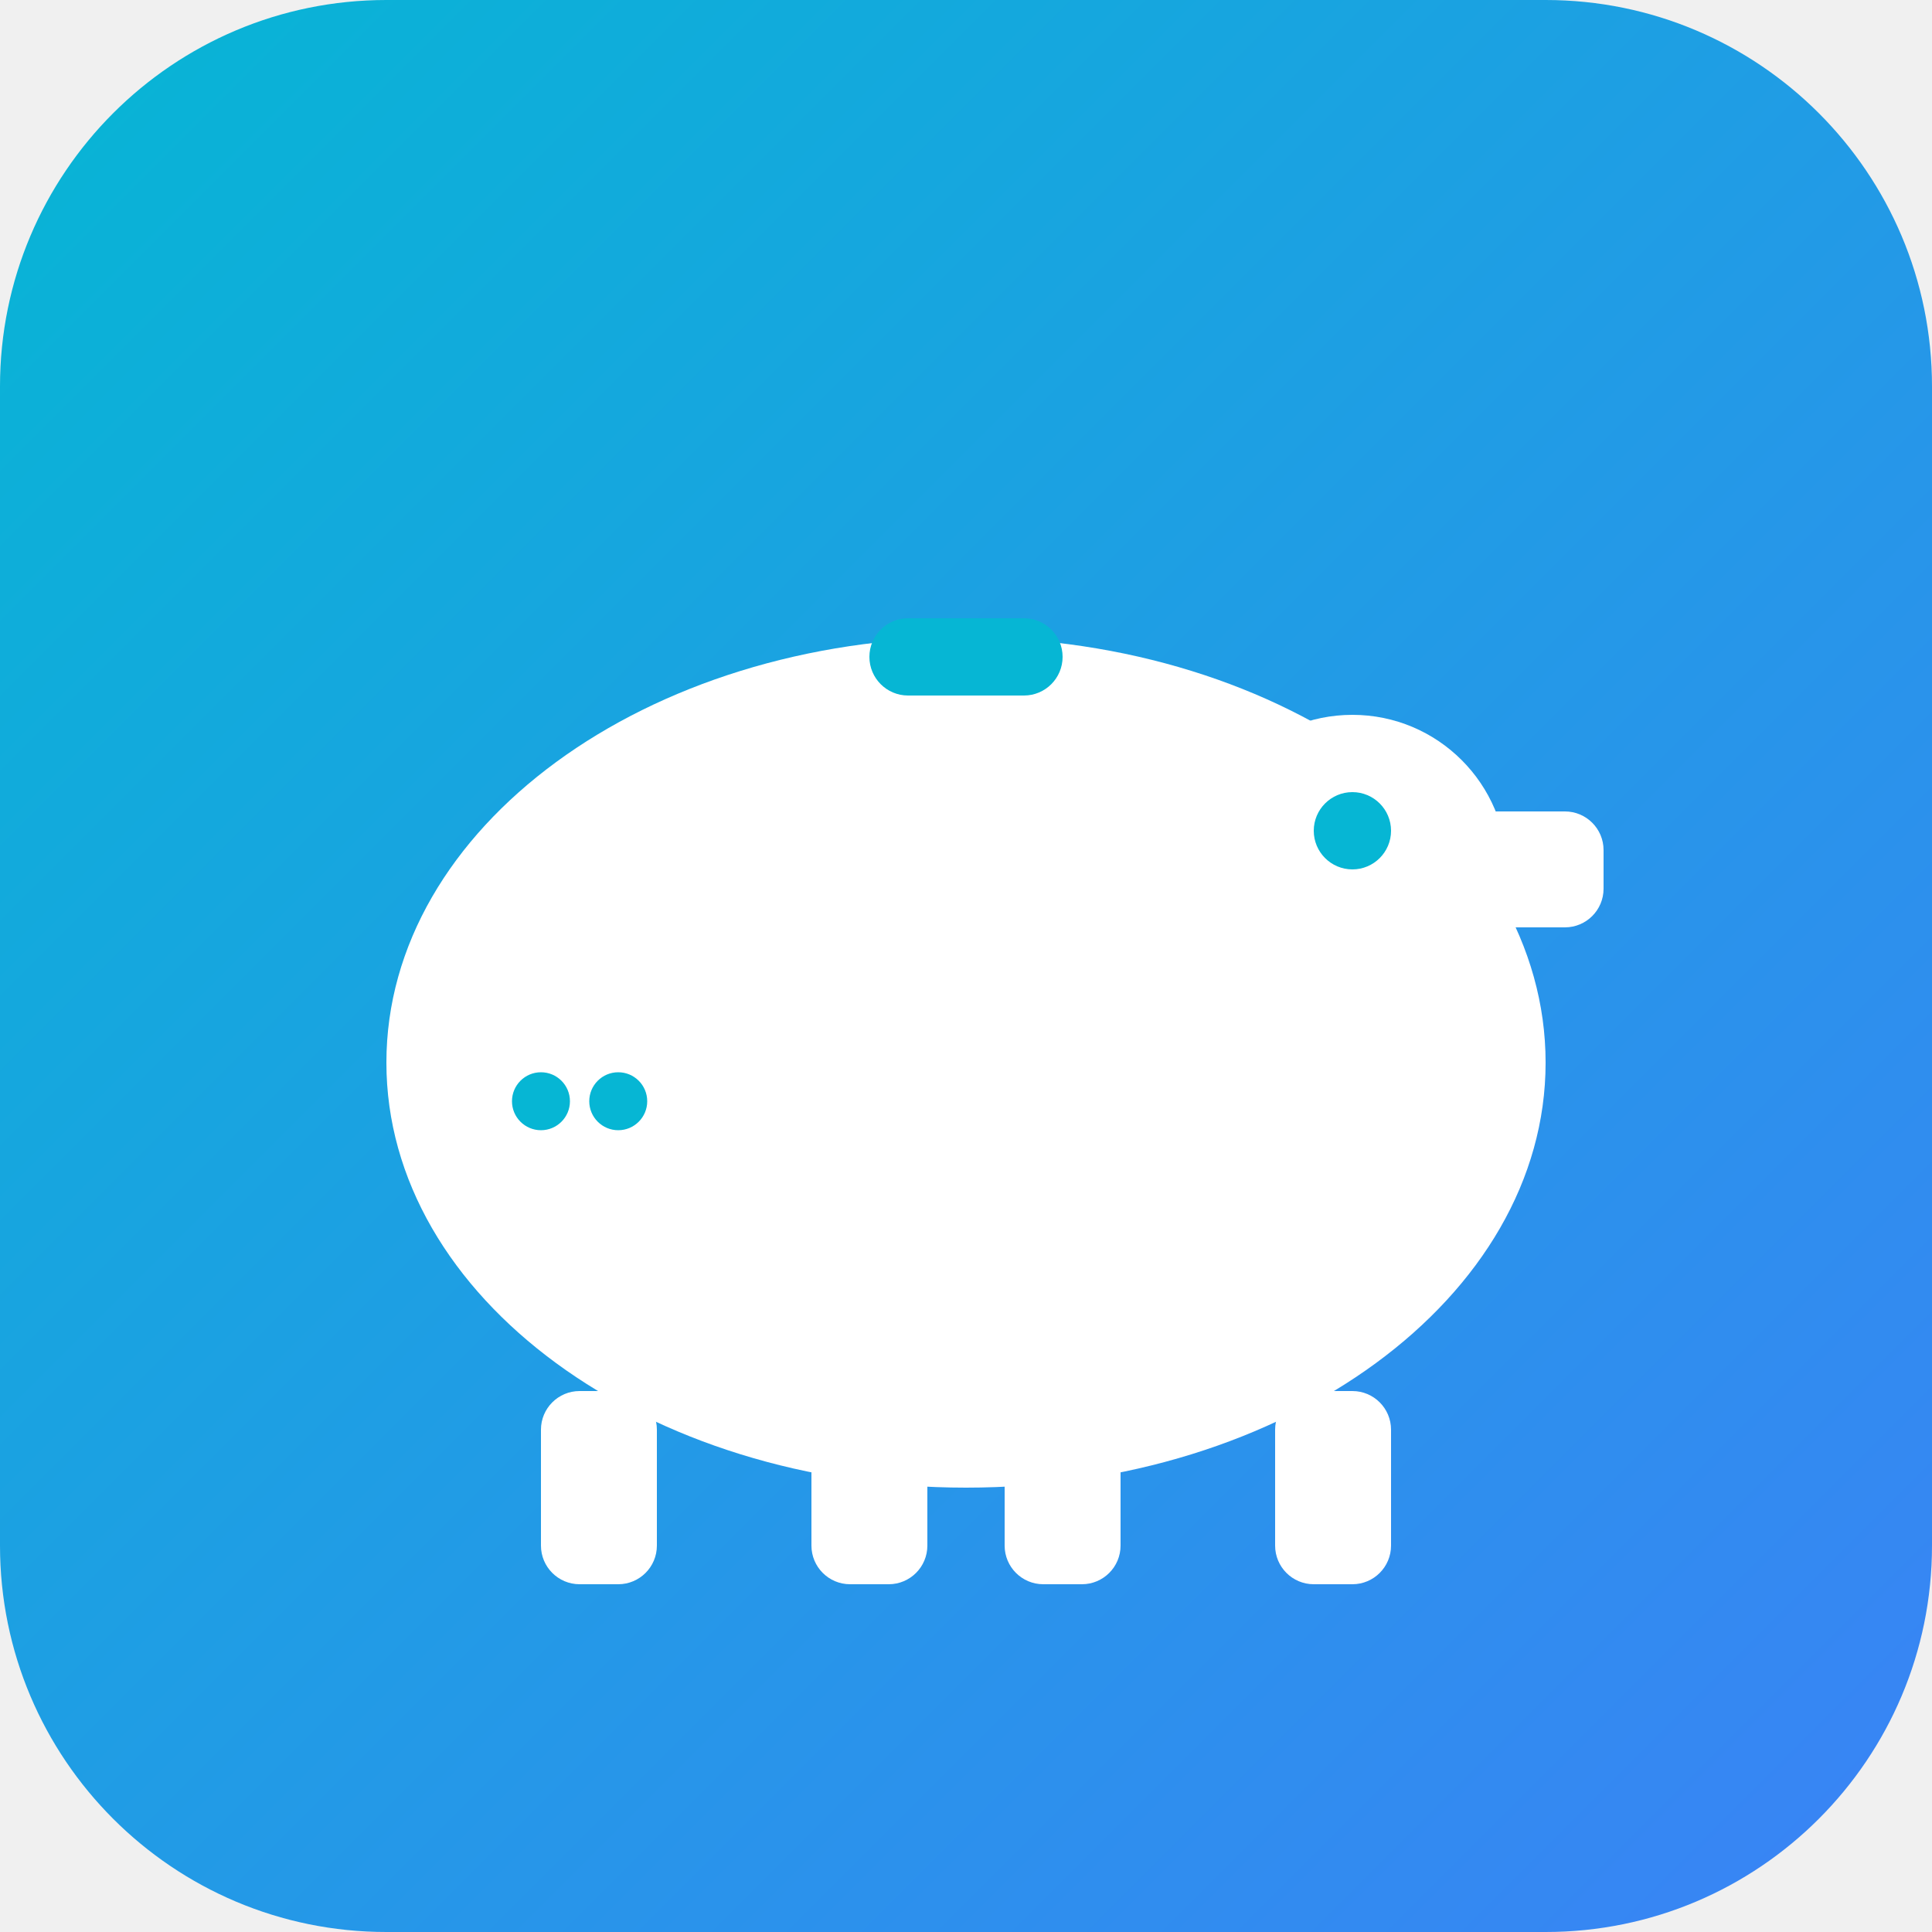
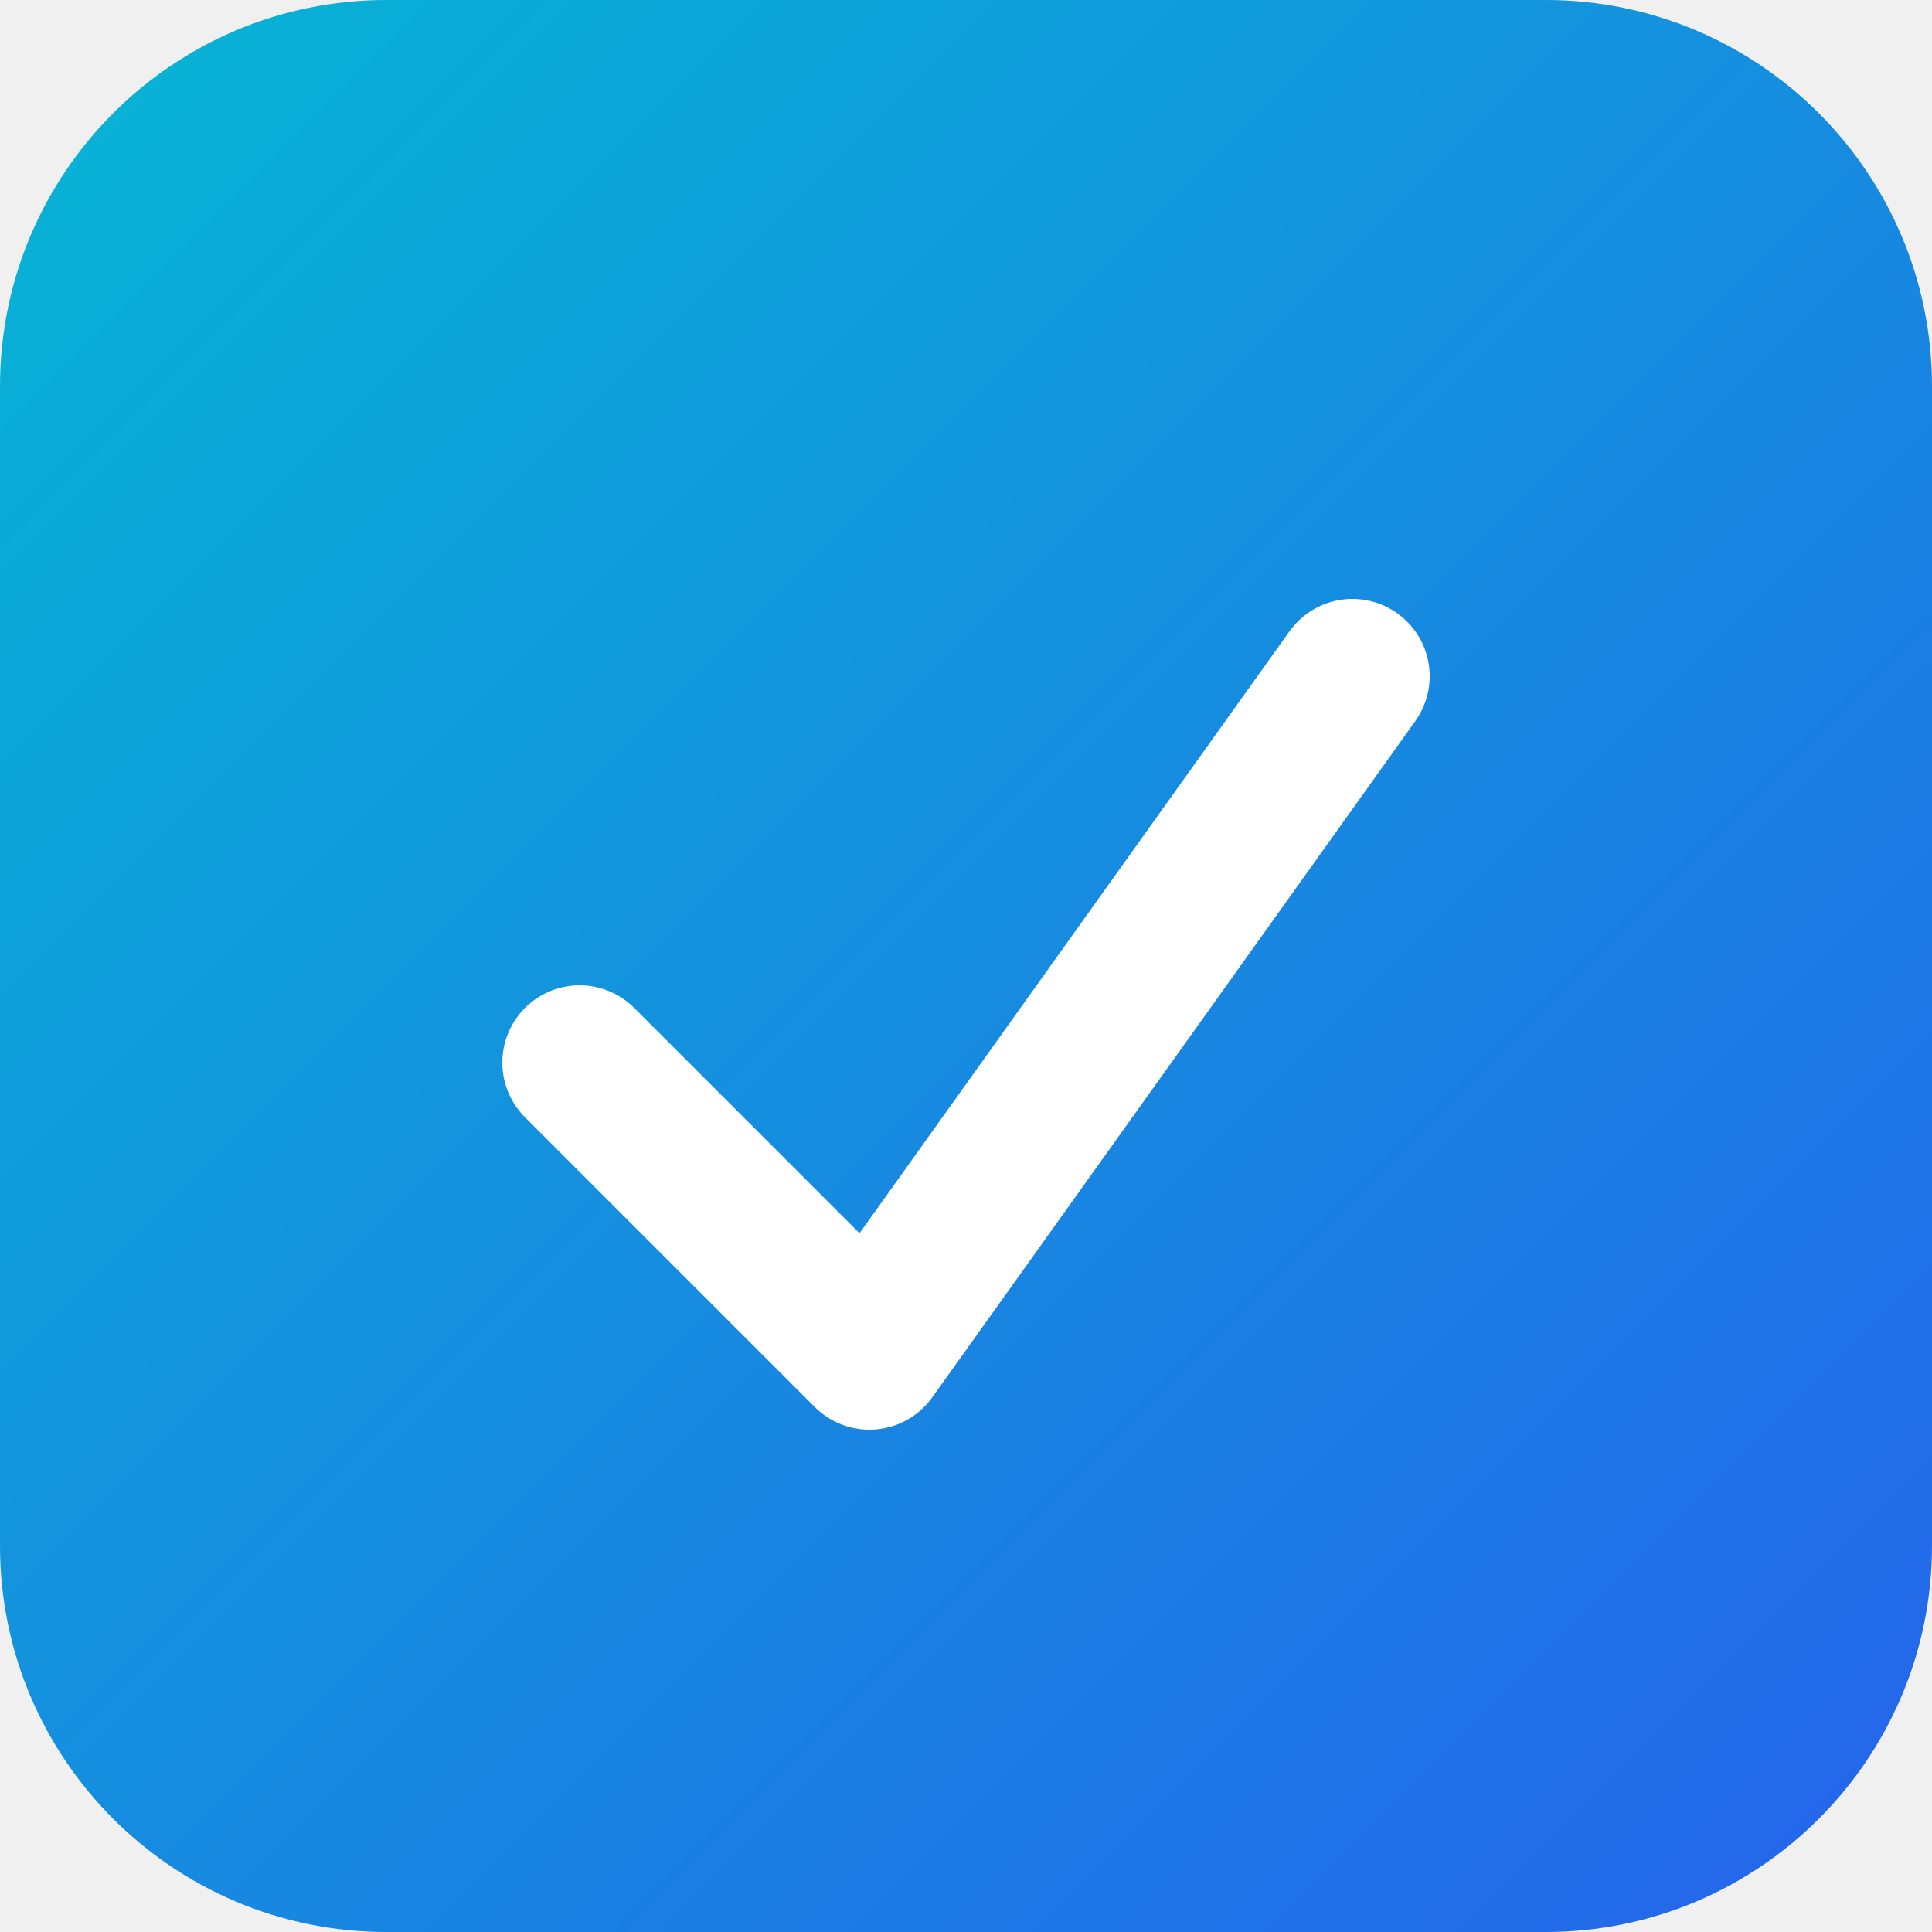
<svg xmlns="http://www.w3.org/2000/svg" viewBox="0 0 100 100">
  <defs>
-     <linearGradient id="grad" x1="0%" y1="0%" x2="100%" y2="100%">
-       <stop offset="0%" style="stop-color:#06b6d4;stop-opacity:1" />
-       <stop offset="100%" style="stop-color:#3b82f6;stop-opacity:1" />
+     <linearGradient id="g" x1="0%" y1="0%" x2="100%" y2="100%">
+       <stop offset="0%" stop-color="#06b6d4" />
+       <stop offset="100%" stop-color="#2563eb" />
    </linearGradient>
  </defs>
-   <rect width="100" height="100" rx="20" fill="url(#grad)" />
-   <g fill="white">
-     <ellipse cx="50" cy="55" rx="30" ry="22" fill="white" />
-     <circle cx="70" cy="45" r="8" fill="white" />
-     <rect x="75" y="42" width="8" height="6" rx="2" fill="white" />
-     <rect x="45" y="32" width="10" height="4" rx="2" fill="#06b6d4" />
-     <circle cx="70" cy="43" r="2" fill="#06b6d4" />
-     <rect x="28" y="72" width="6" height="10" rx="2" fill="white" />
-     <rect x="42" y="72" width="6" height="10" rx="2" fill="white" />
-     <rect x="52" y="72" width="6" height="10" rx="2" fill="white" />
-     <rect x="66" y="72" width="6" height="10" rx="2" fill="white" />
-     <ellipse cx="30" cy="58" rx="8" ry="6" fill="white" />
-     <circle cx="28" cy="57" r="1.5" fill="#06b6d4" />
-     <circle cx="32" cy="57" r="1.5" fill="#06b6d4" />
-   </g>
+   <rect width="100" height="100" rx="20" fill="url(#g)" />
+   <path d="M30 55 L45 70 L70 35" stroke="white" stroke-width="8" fill="none" stroke-linecap="round" stroke-linejoin="round" />
</svg>
